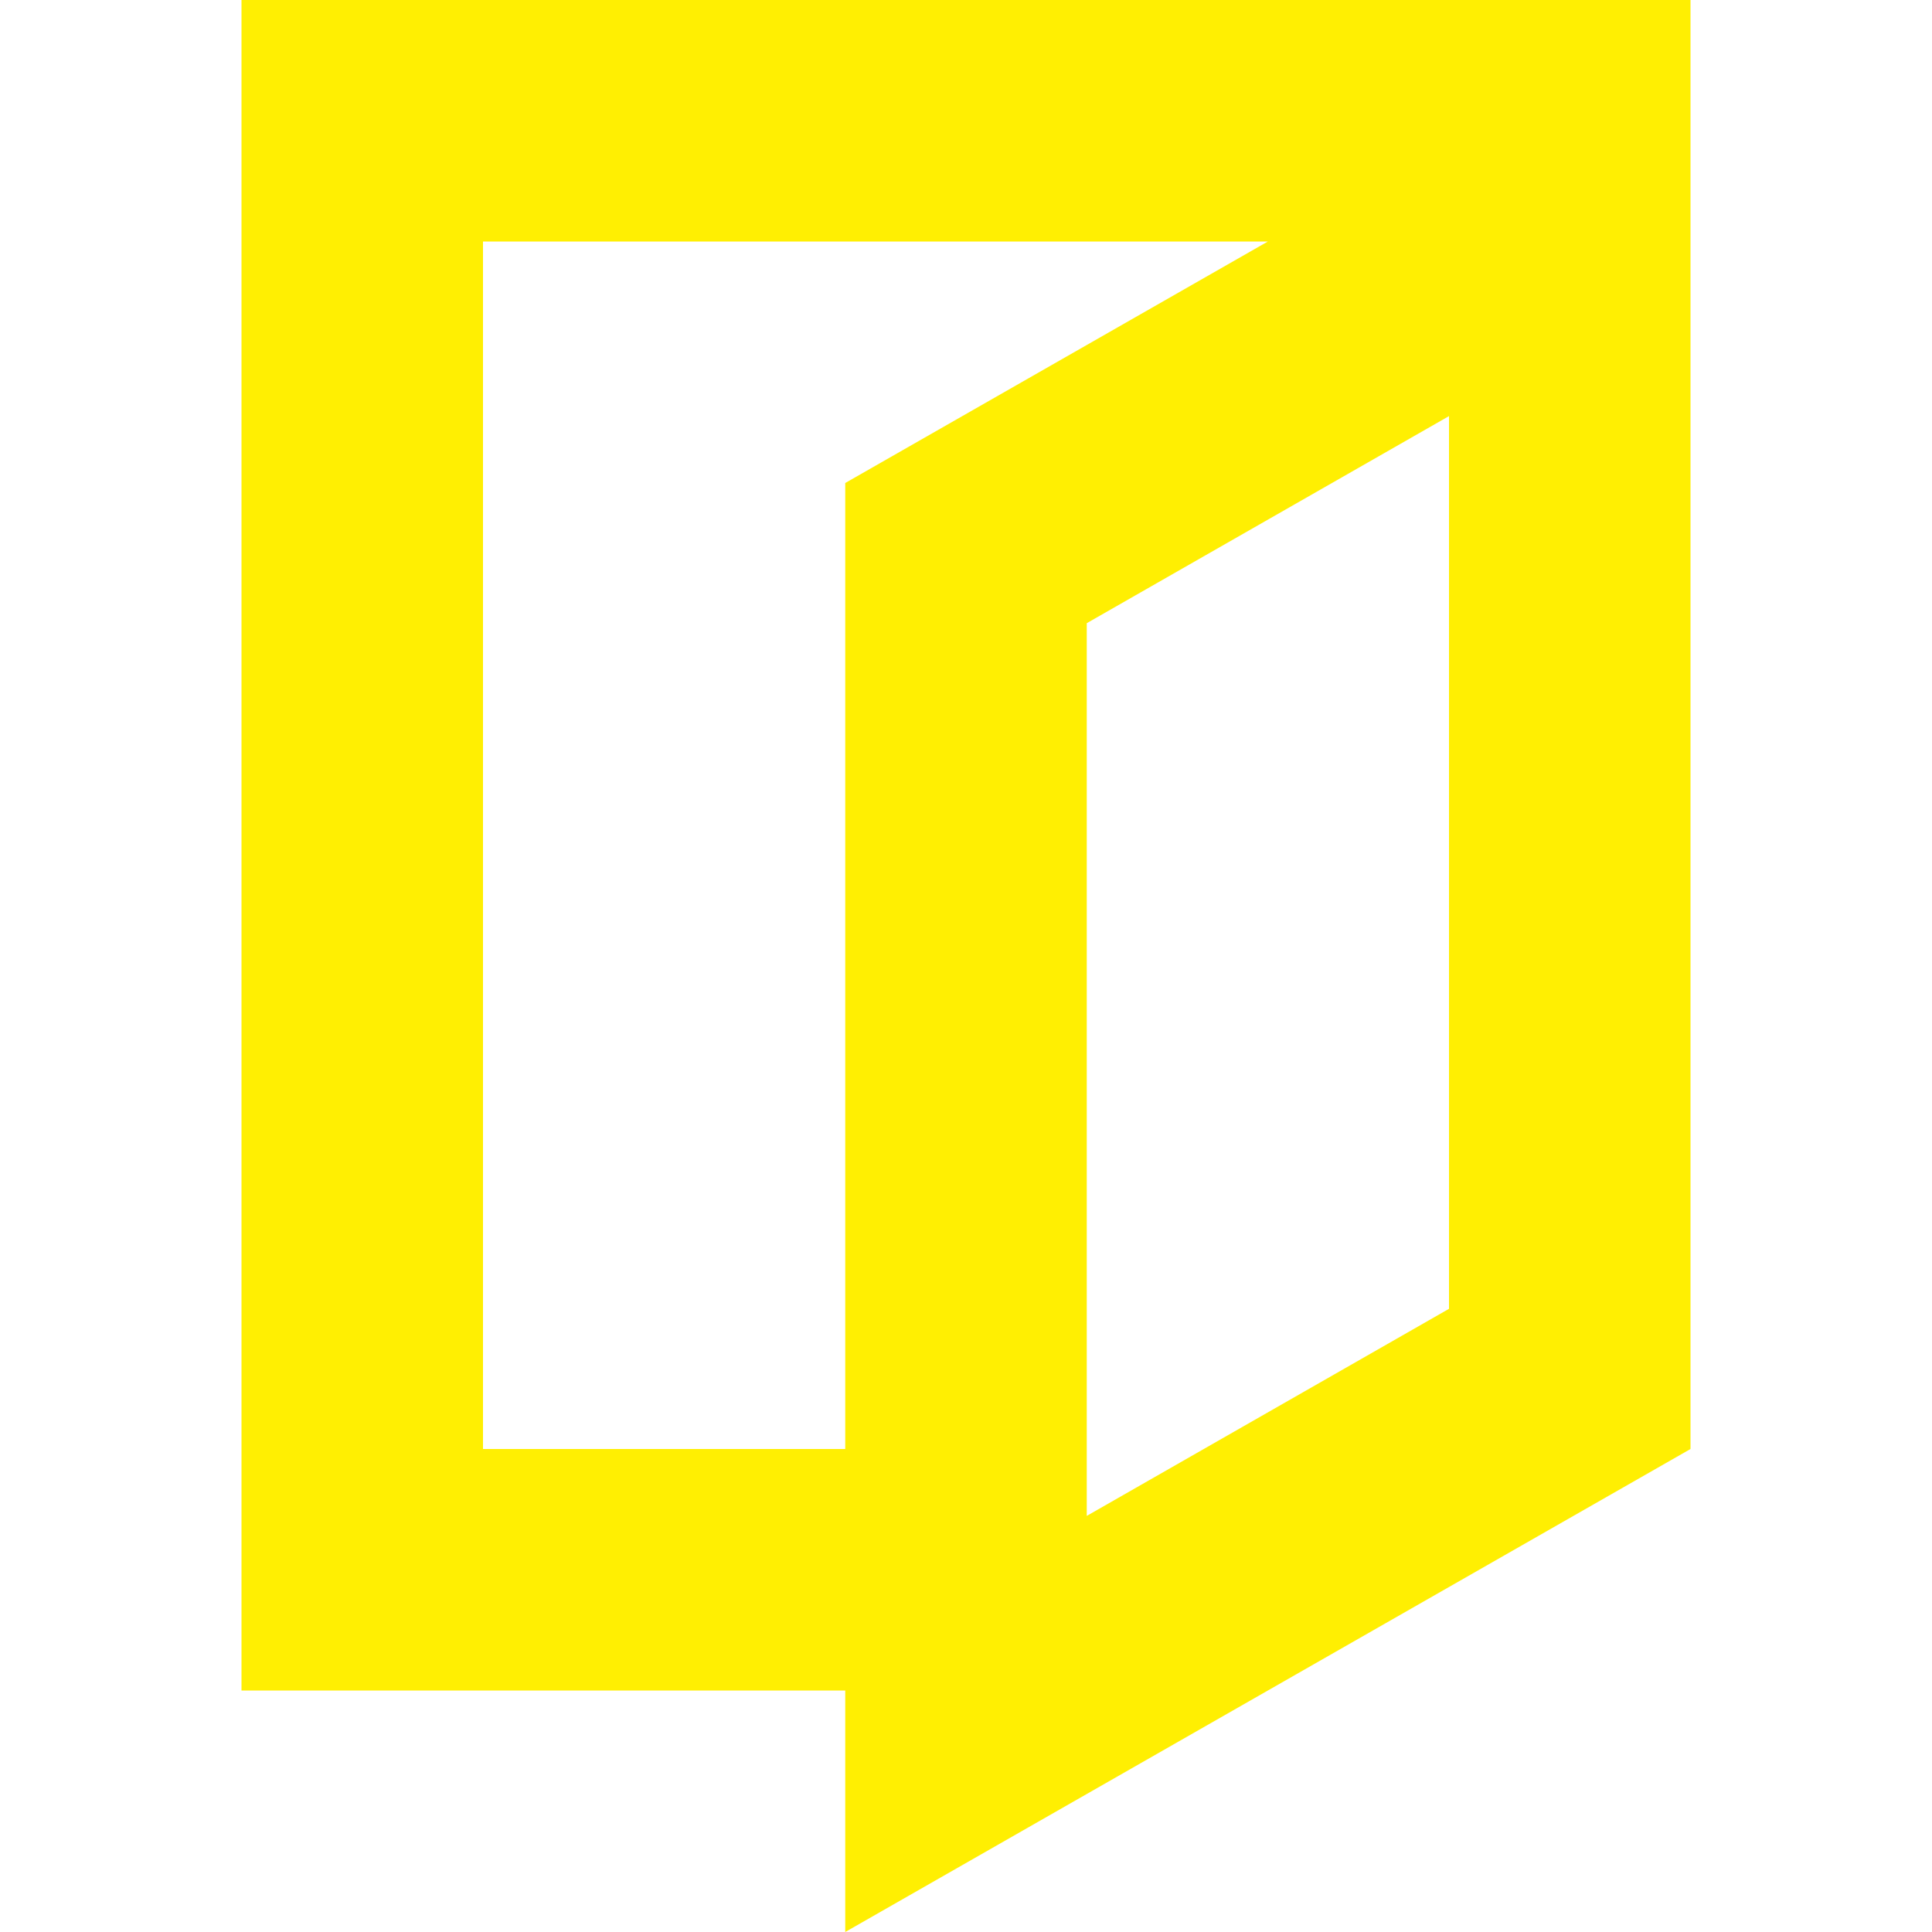
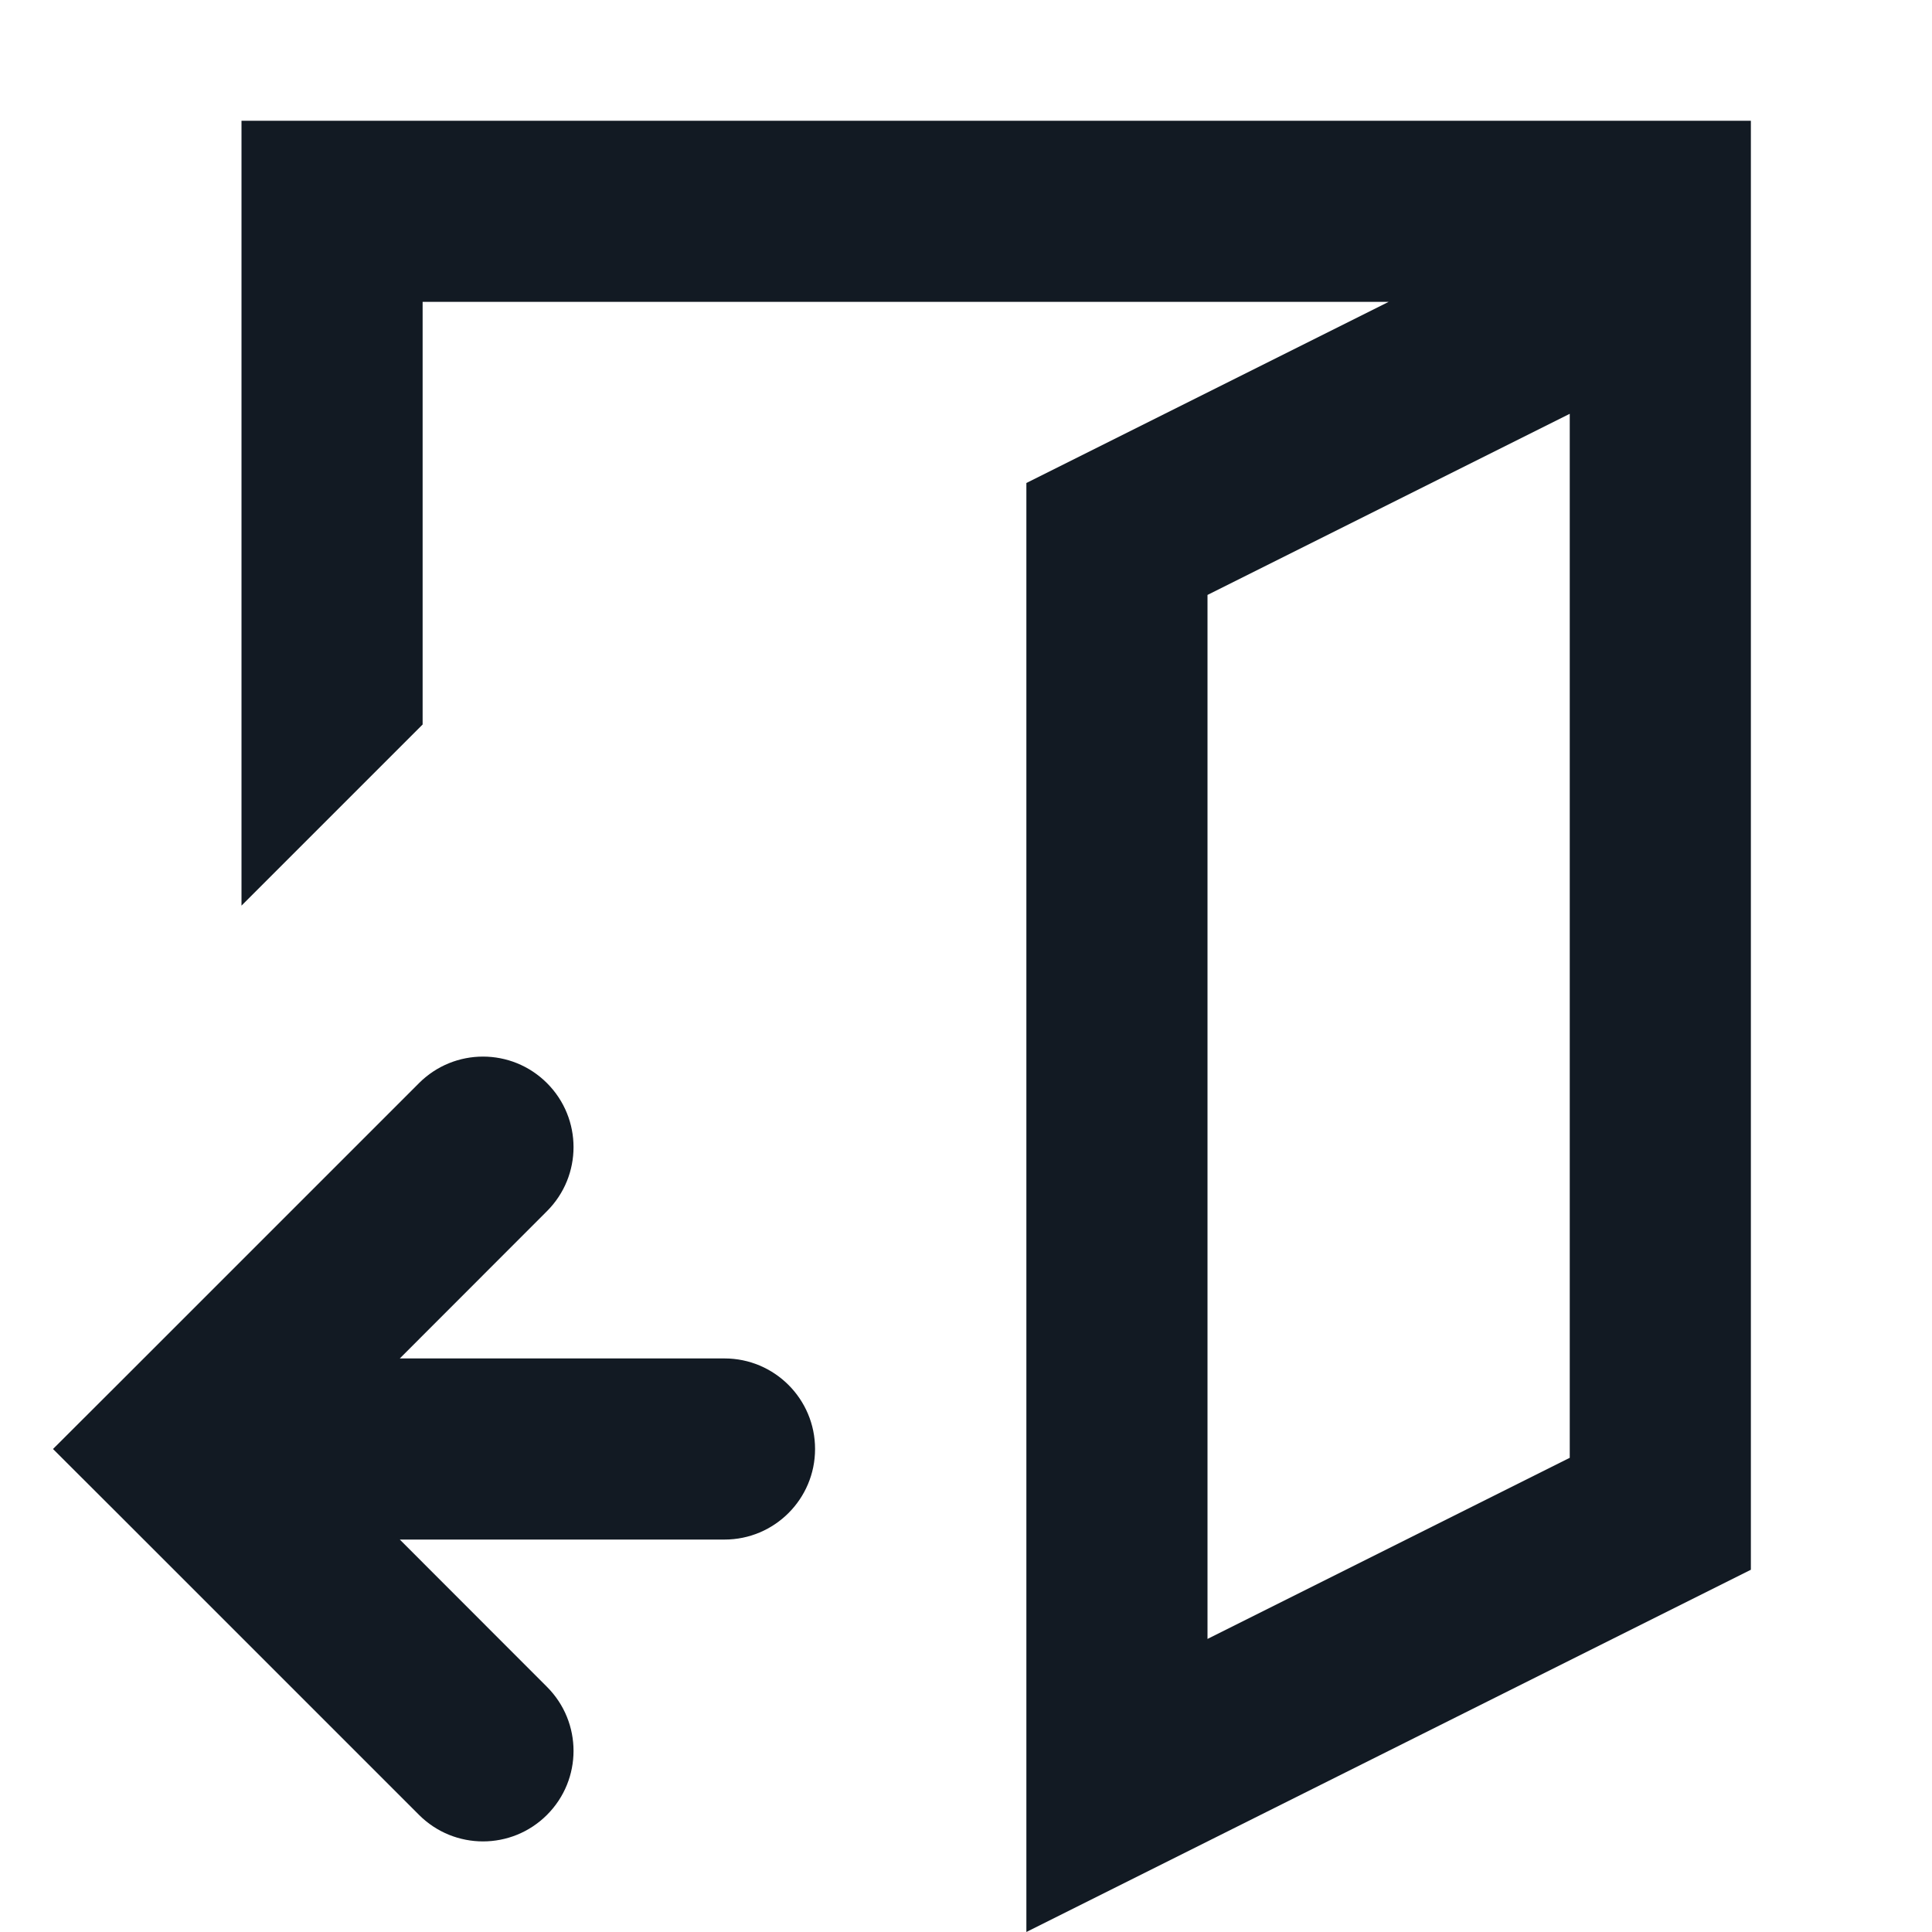
<svg xmlns="http://www.w3.org/2000/svg" width="16" height="16" viewBox="0 0 16 16" fill="none">
-   <path fill-rule="evenodd" clip-rule="evenodd" d="M2 14H7V16L14 12V0H2V14ZM7 12V4L10.5 2H4V12H7ZM9 5.161V12.554L12 10.839V3.446L9 5.161Z" fill="#FFEF02" />
+   <path fill-rule="evenodd" clip-rule="evenodd" d="M10 4.927V13.573L13 12.073V3.427L10 4.927ZM11.5 2.5L8.5 4V12.5V14V14.323V16L10 15.25L14.5 13V2.677V1.692V1H13H3.5H2V2.5V7.5L3.5 6V2.5H7H8.5H11.5ZM4.53 8.97C4.823 9.263 4.823 9.737 4.53 10.03L3.311 11.25H6C6.414 11.25 6.75 11.586 6.75 12C6.75 12.414 6.414 12.75 6 12.75H3.311L4.53 13.97C4.823 14.263 4.823 14.737 4.53 15.03C4.237 15.323 3.763 15.323 3.47 15.03L0.97 12.53L0.439 12L0.97 11.47L3.47 8.97C3.763 8.677 4.237 8.677 4.53 8.97Z" fill="#121A23" />
</svg>
